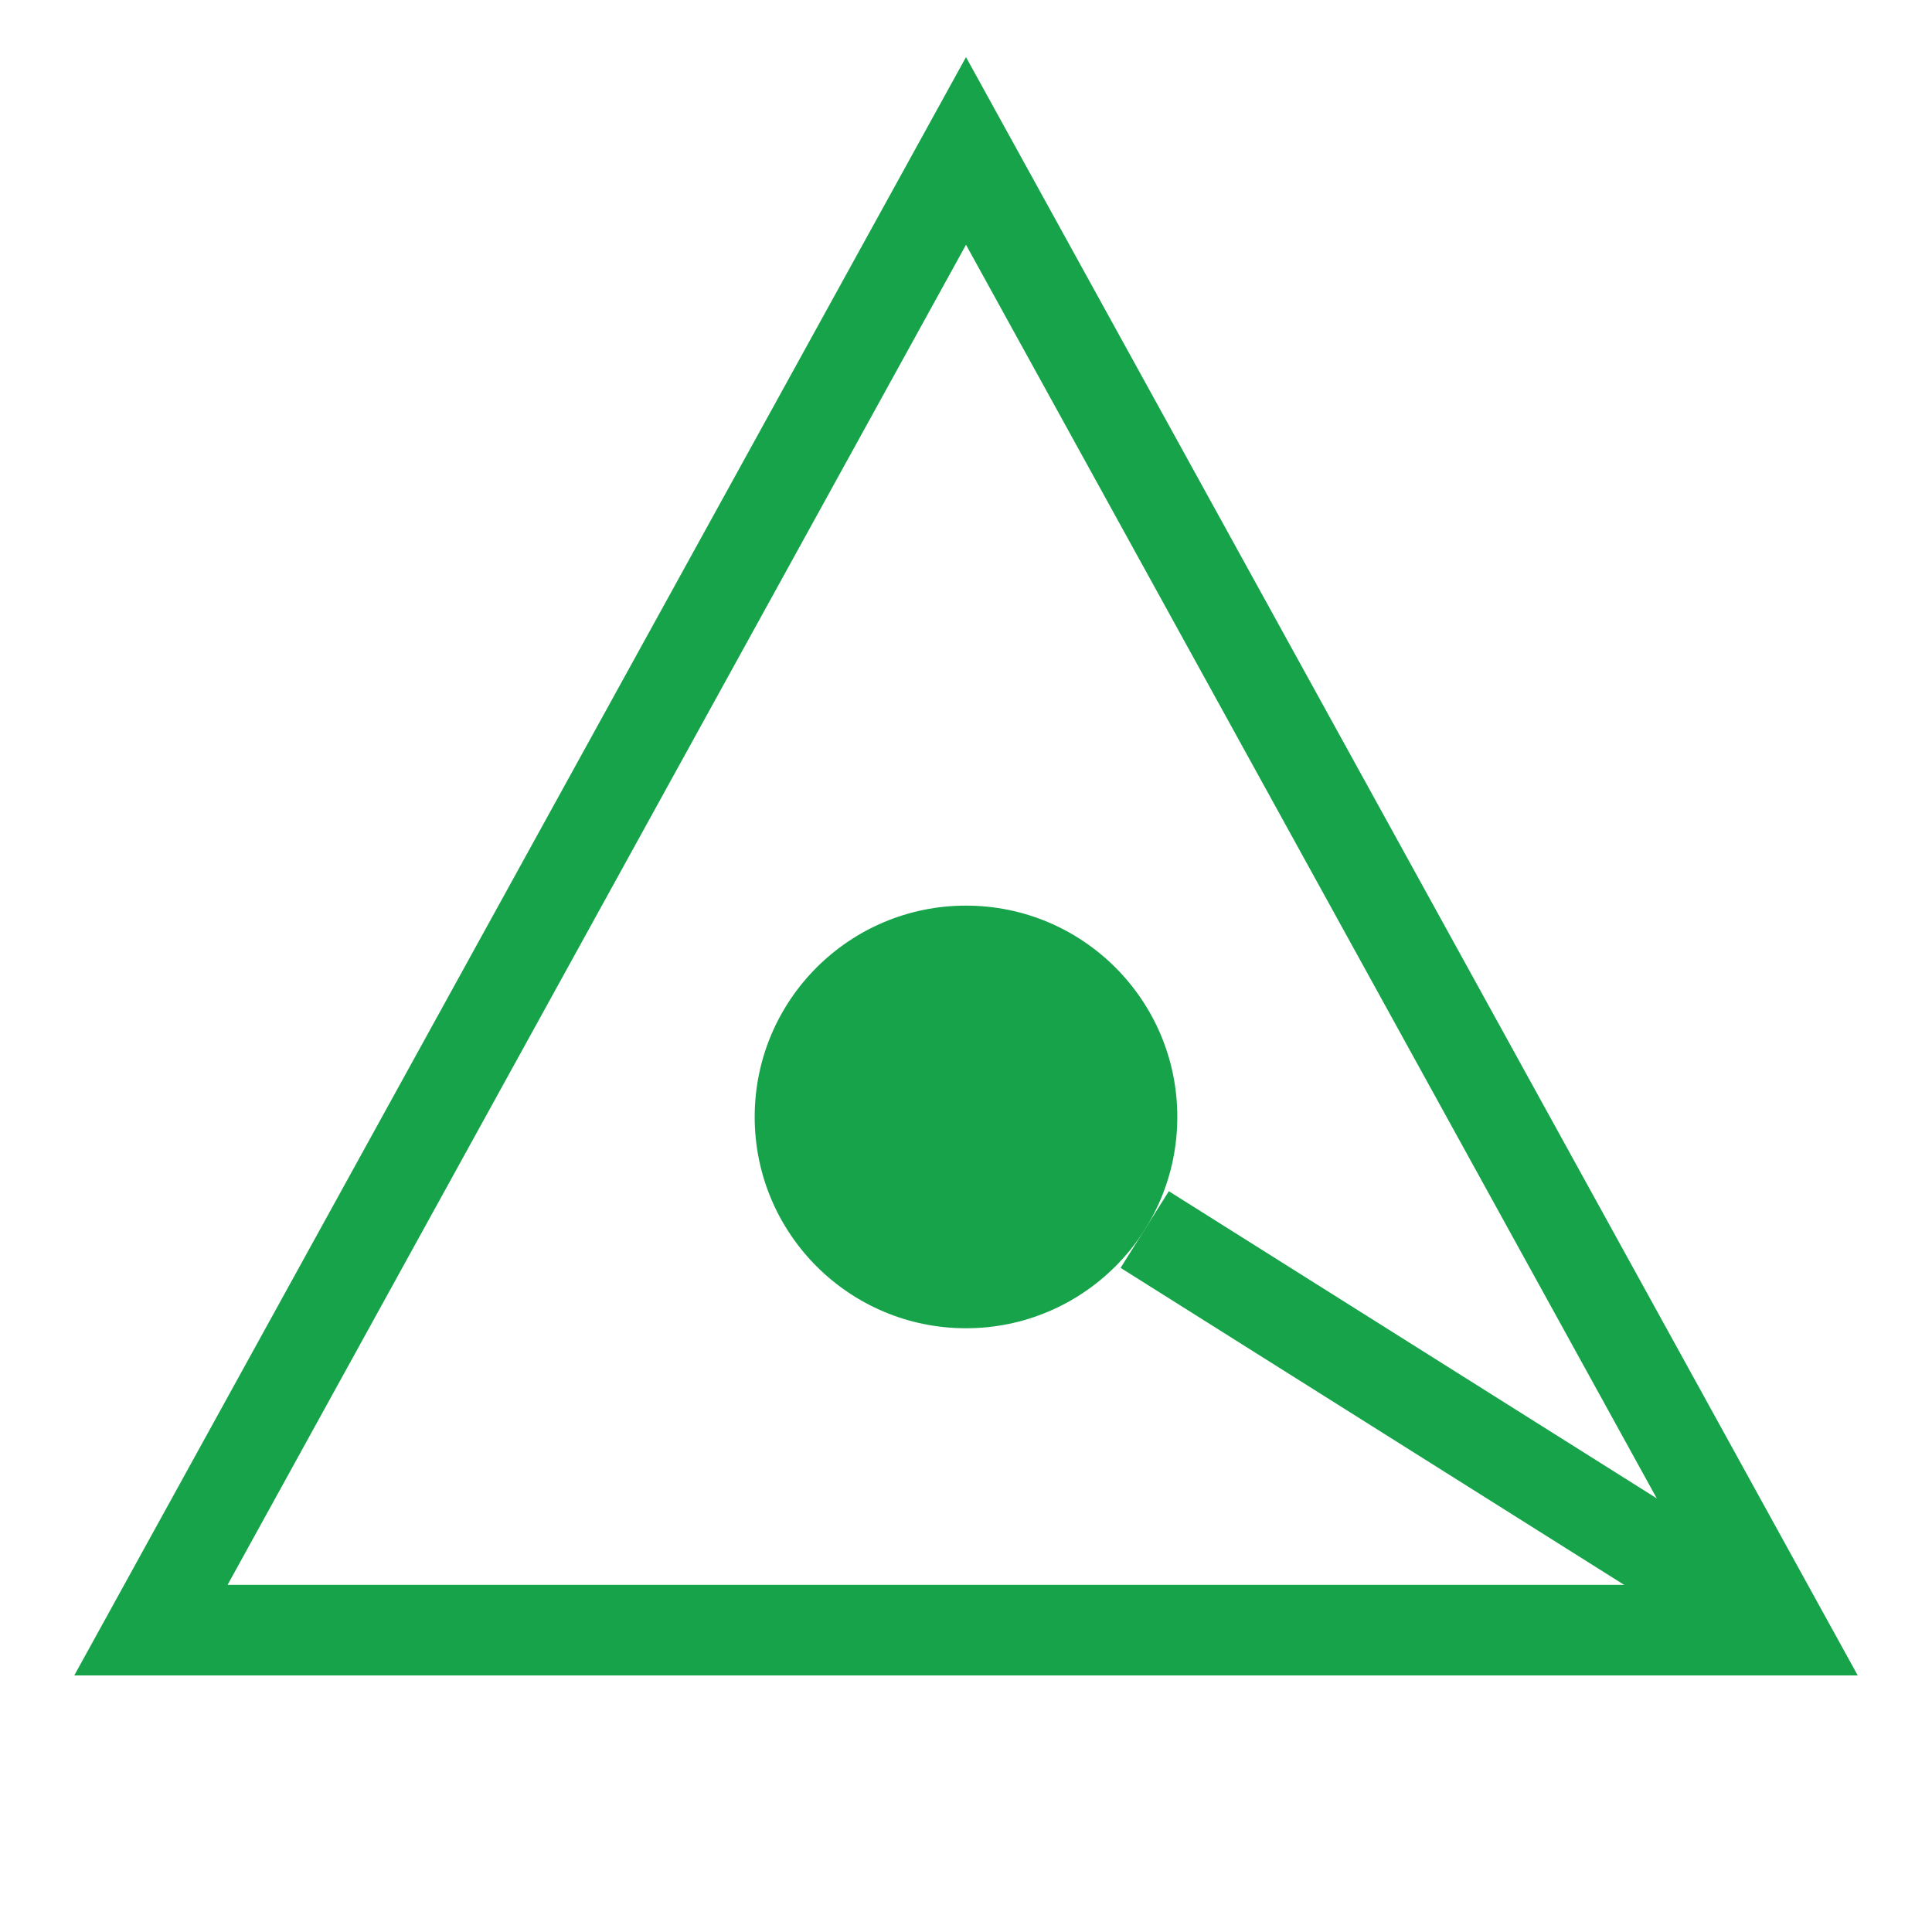
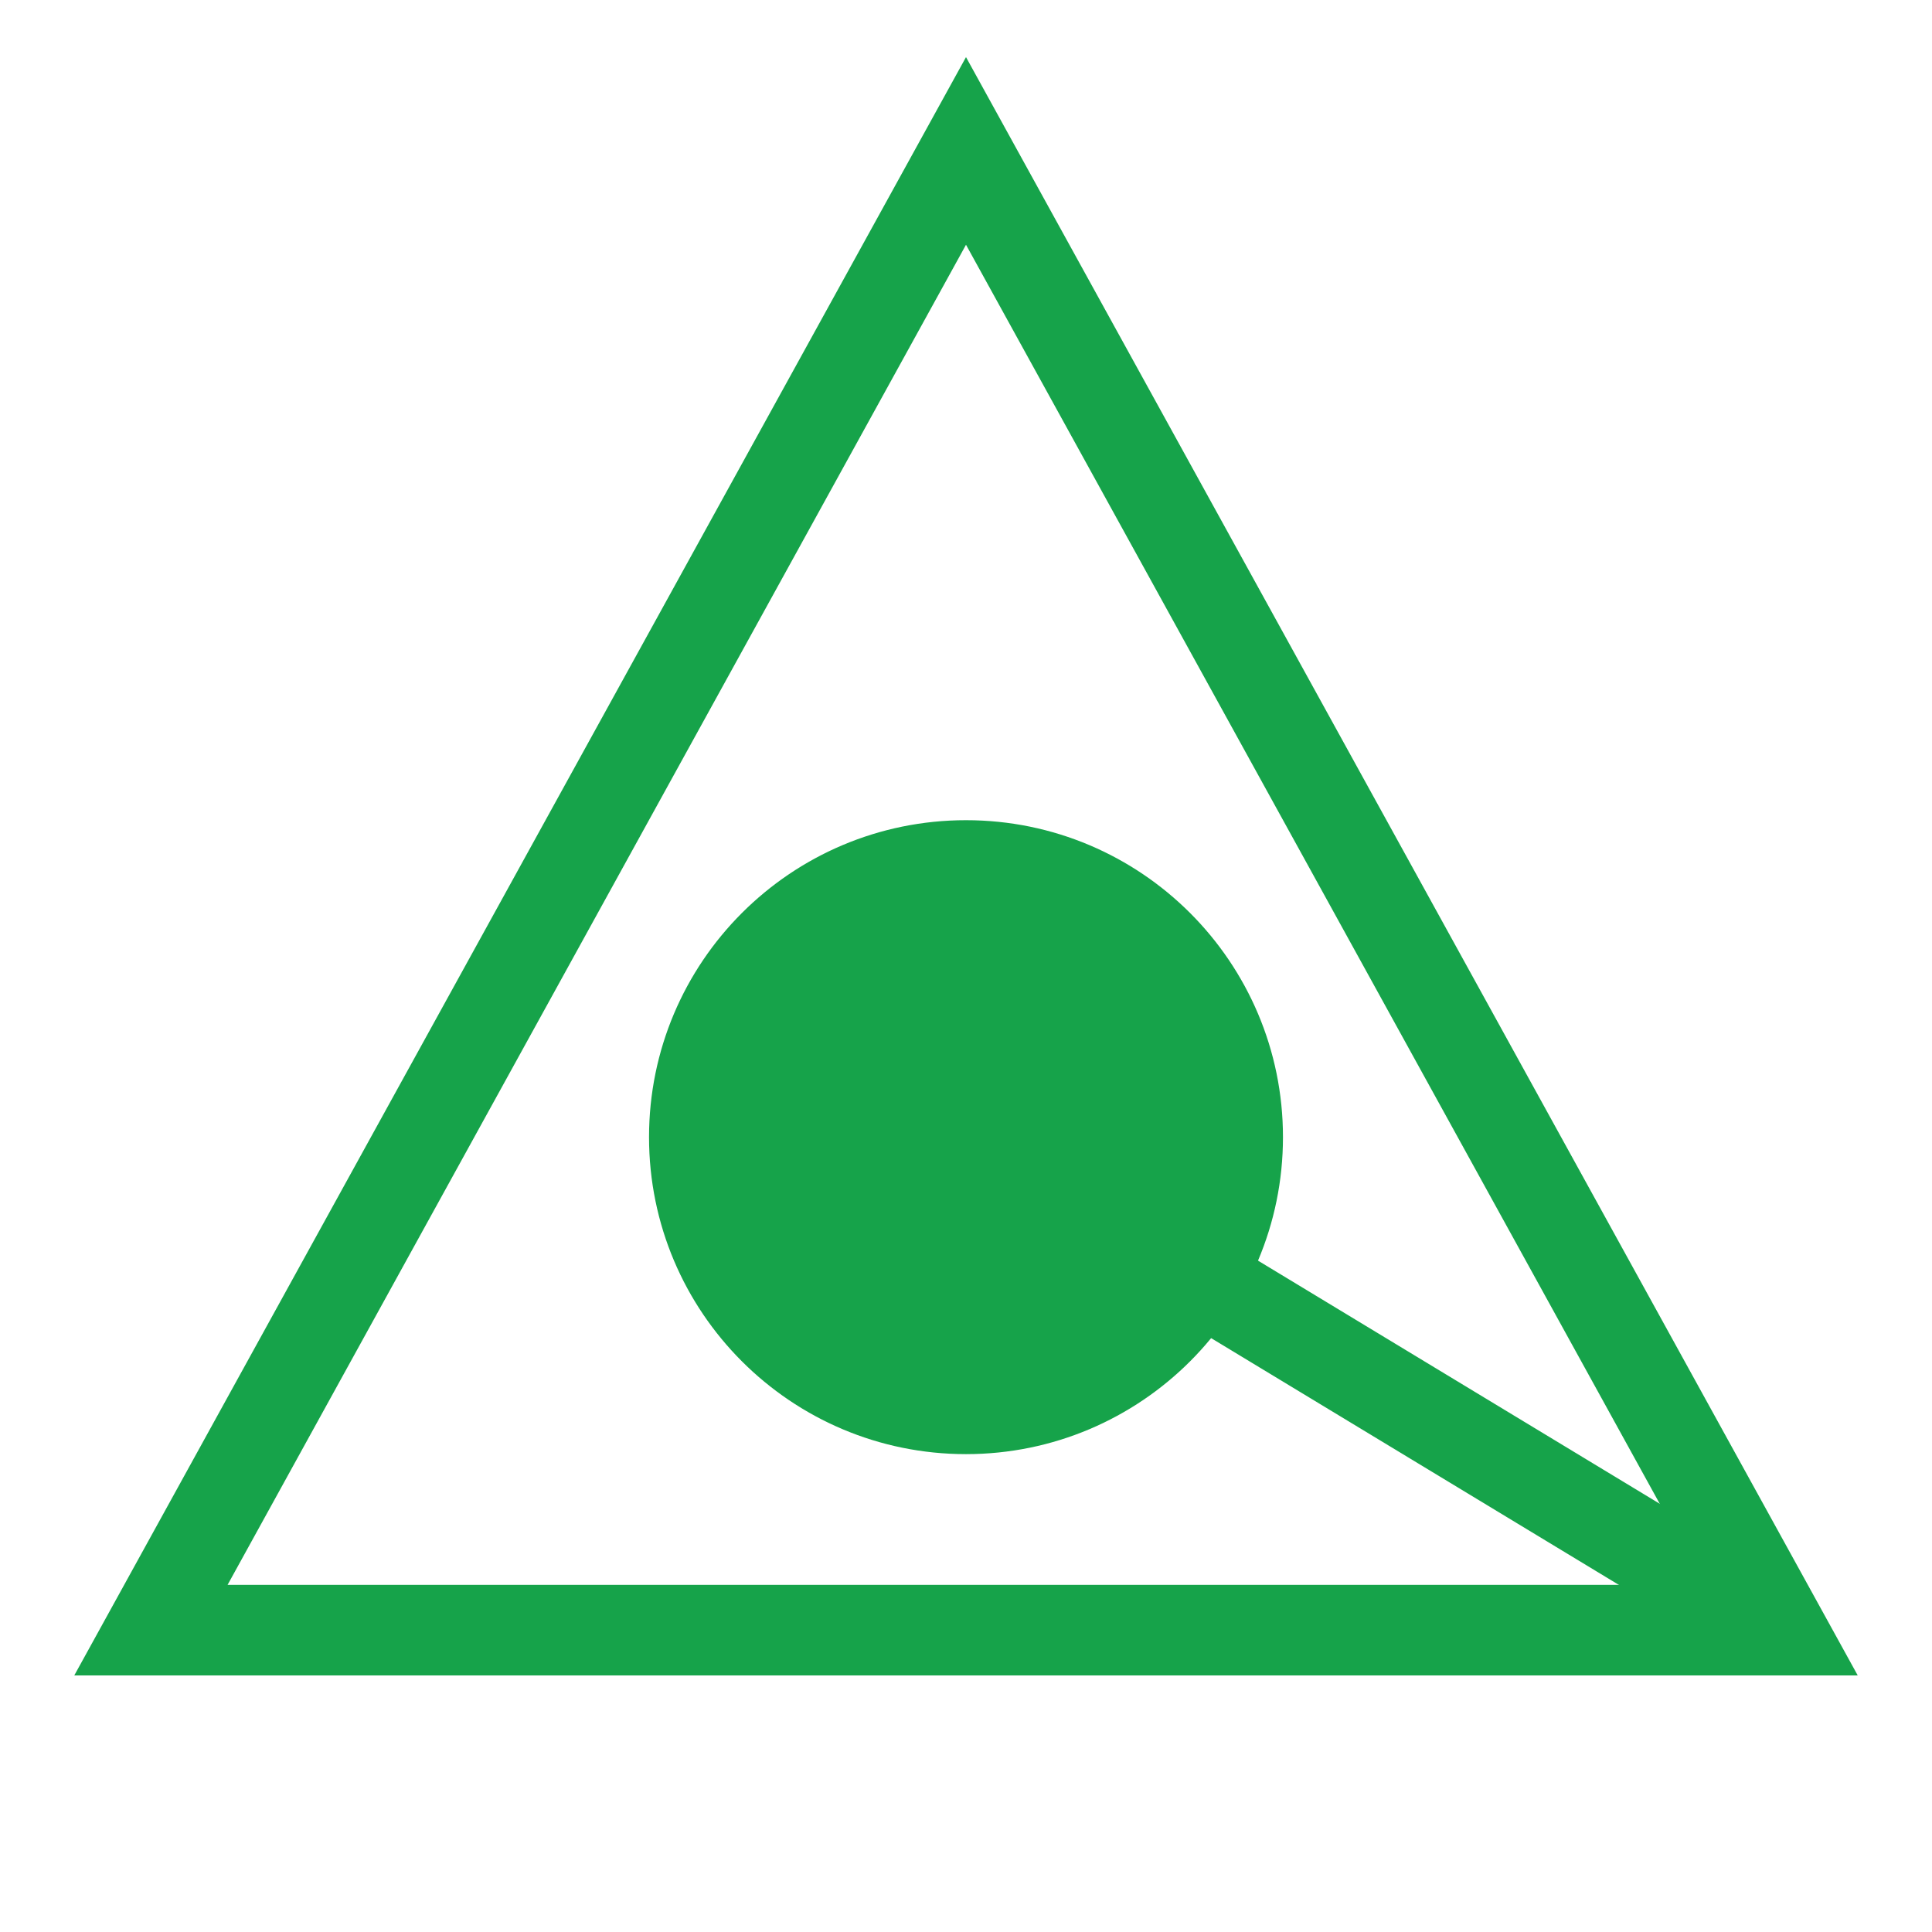
<svg xmlns="http://www.w3.org/2000/svg" viewBox="0 0 64 64">
  <defs>
    <clipPath id="tri">
      <polygon points="32,5 59,54 5,54" />
    </clipPath>
  </defs>
  <polygon points="32,5 59,54 5,54" fill="none" stroke="#16a34a" stroke-width="3" stroke-linejoin="miter" />
  <g clip-path="url(#tri)">
-     <circle cx="32" cy="37" r="7" fill="#16a34a" />
-     <line x1="37.92" y1="40.73" x2="59" y2="54" stroke="#16a34a" stroke-width="3" stroke-linecap="butt" />
+     <circle cx="32" cy="37.67" r="10" fill="#16a34a" stroke="#16a34a" stroke-width="1" />
+     <line x1="40.56" y1="42.84" x2="59" y2="54" stroke="#16a34a" stroke-width="3" stroke-linecap="butt" />
  </g>
</svg>
